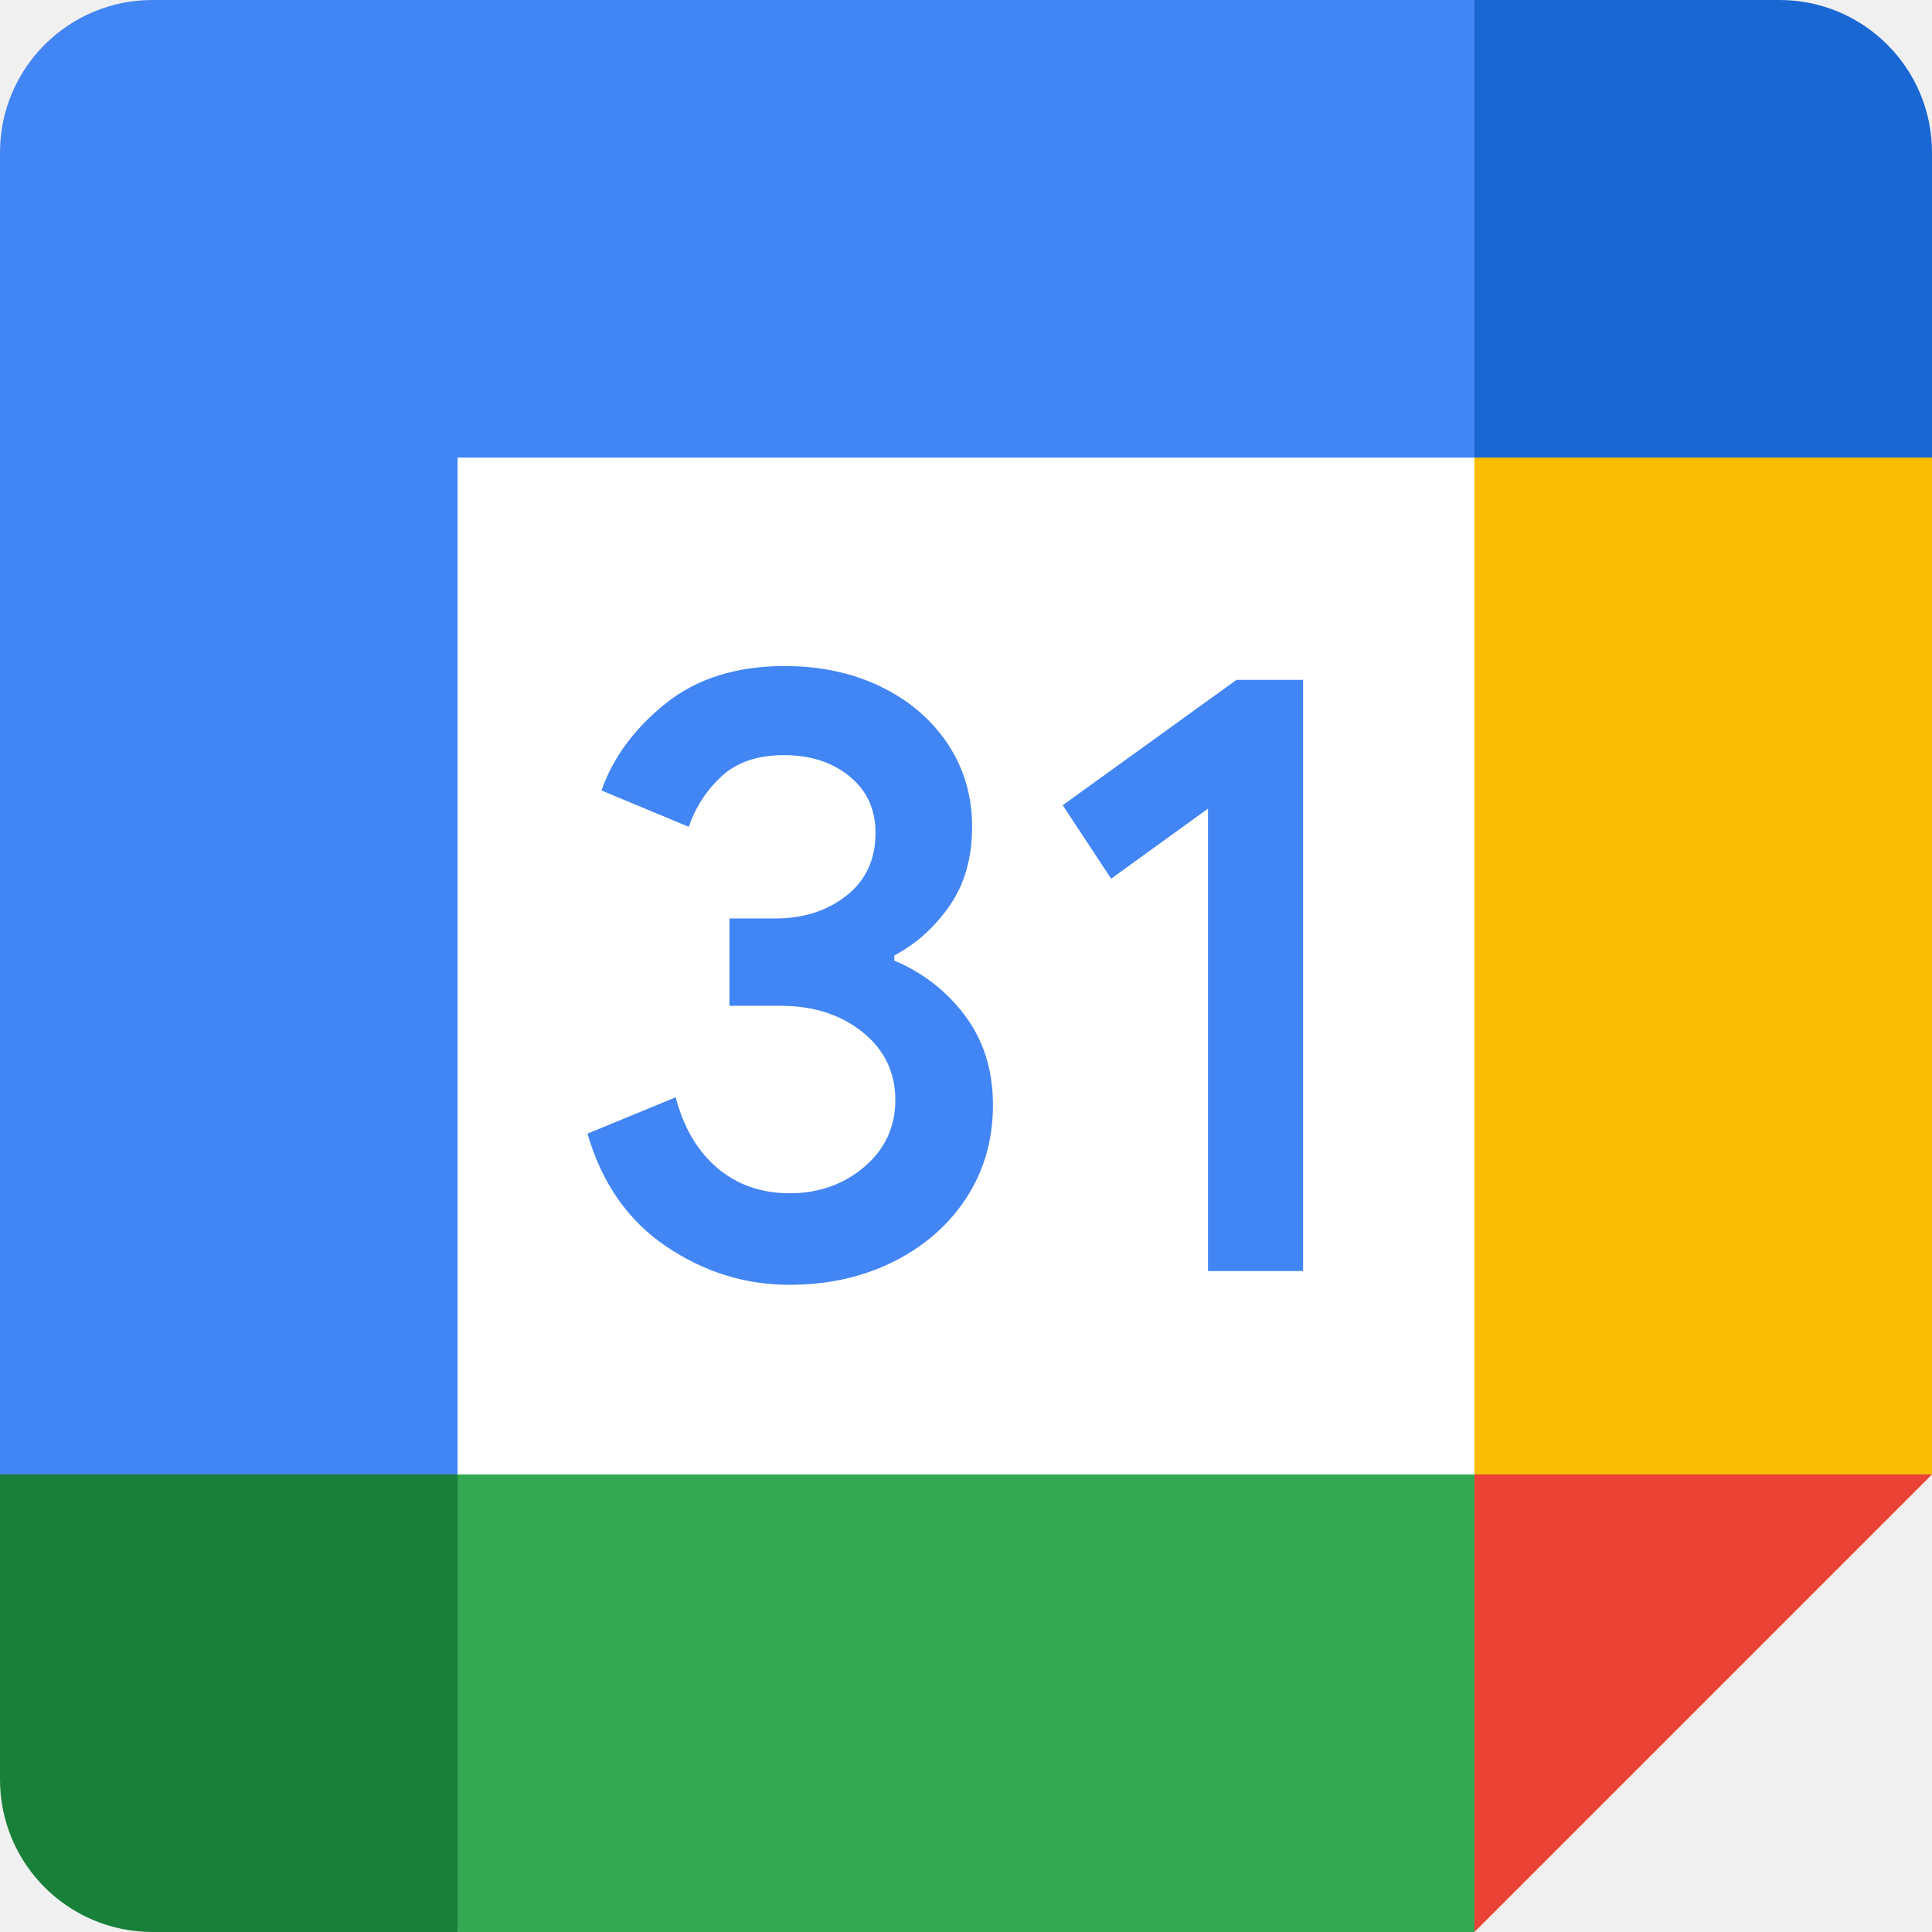
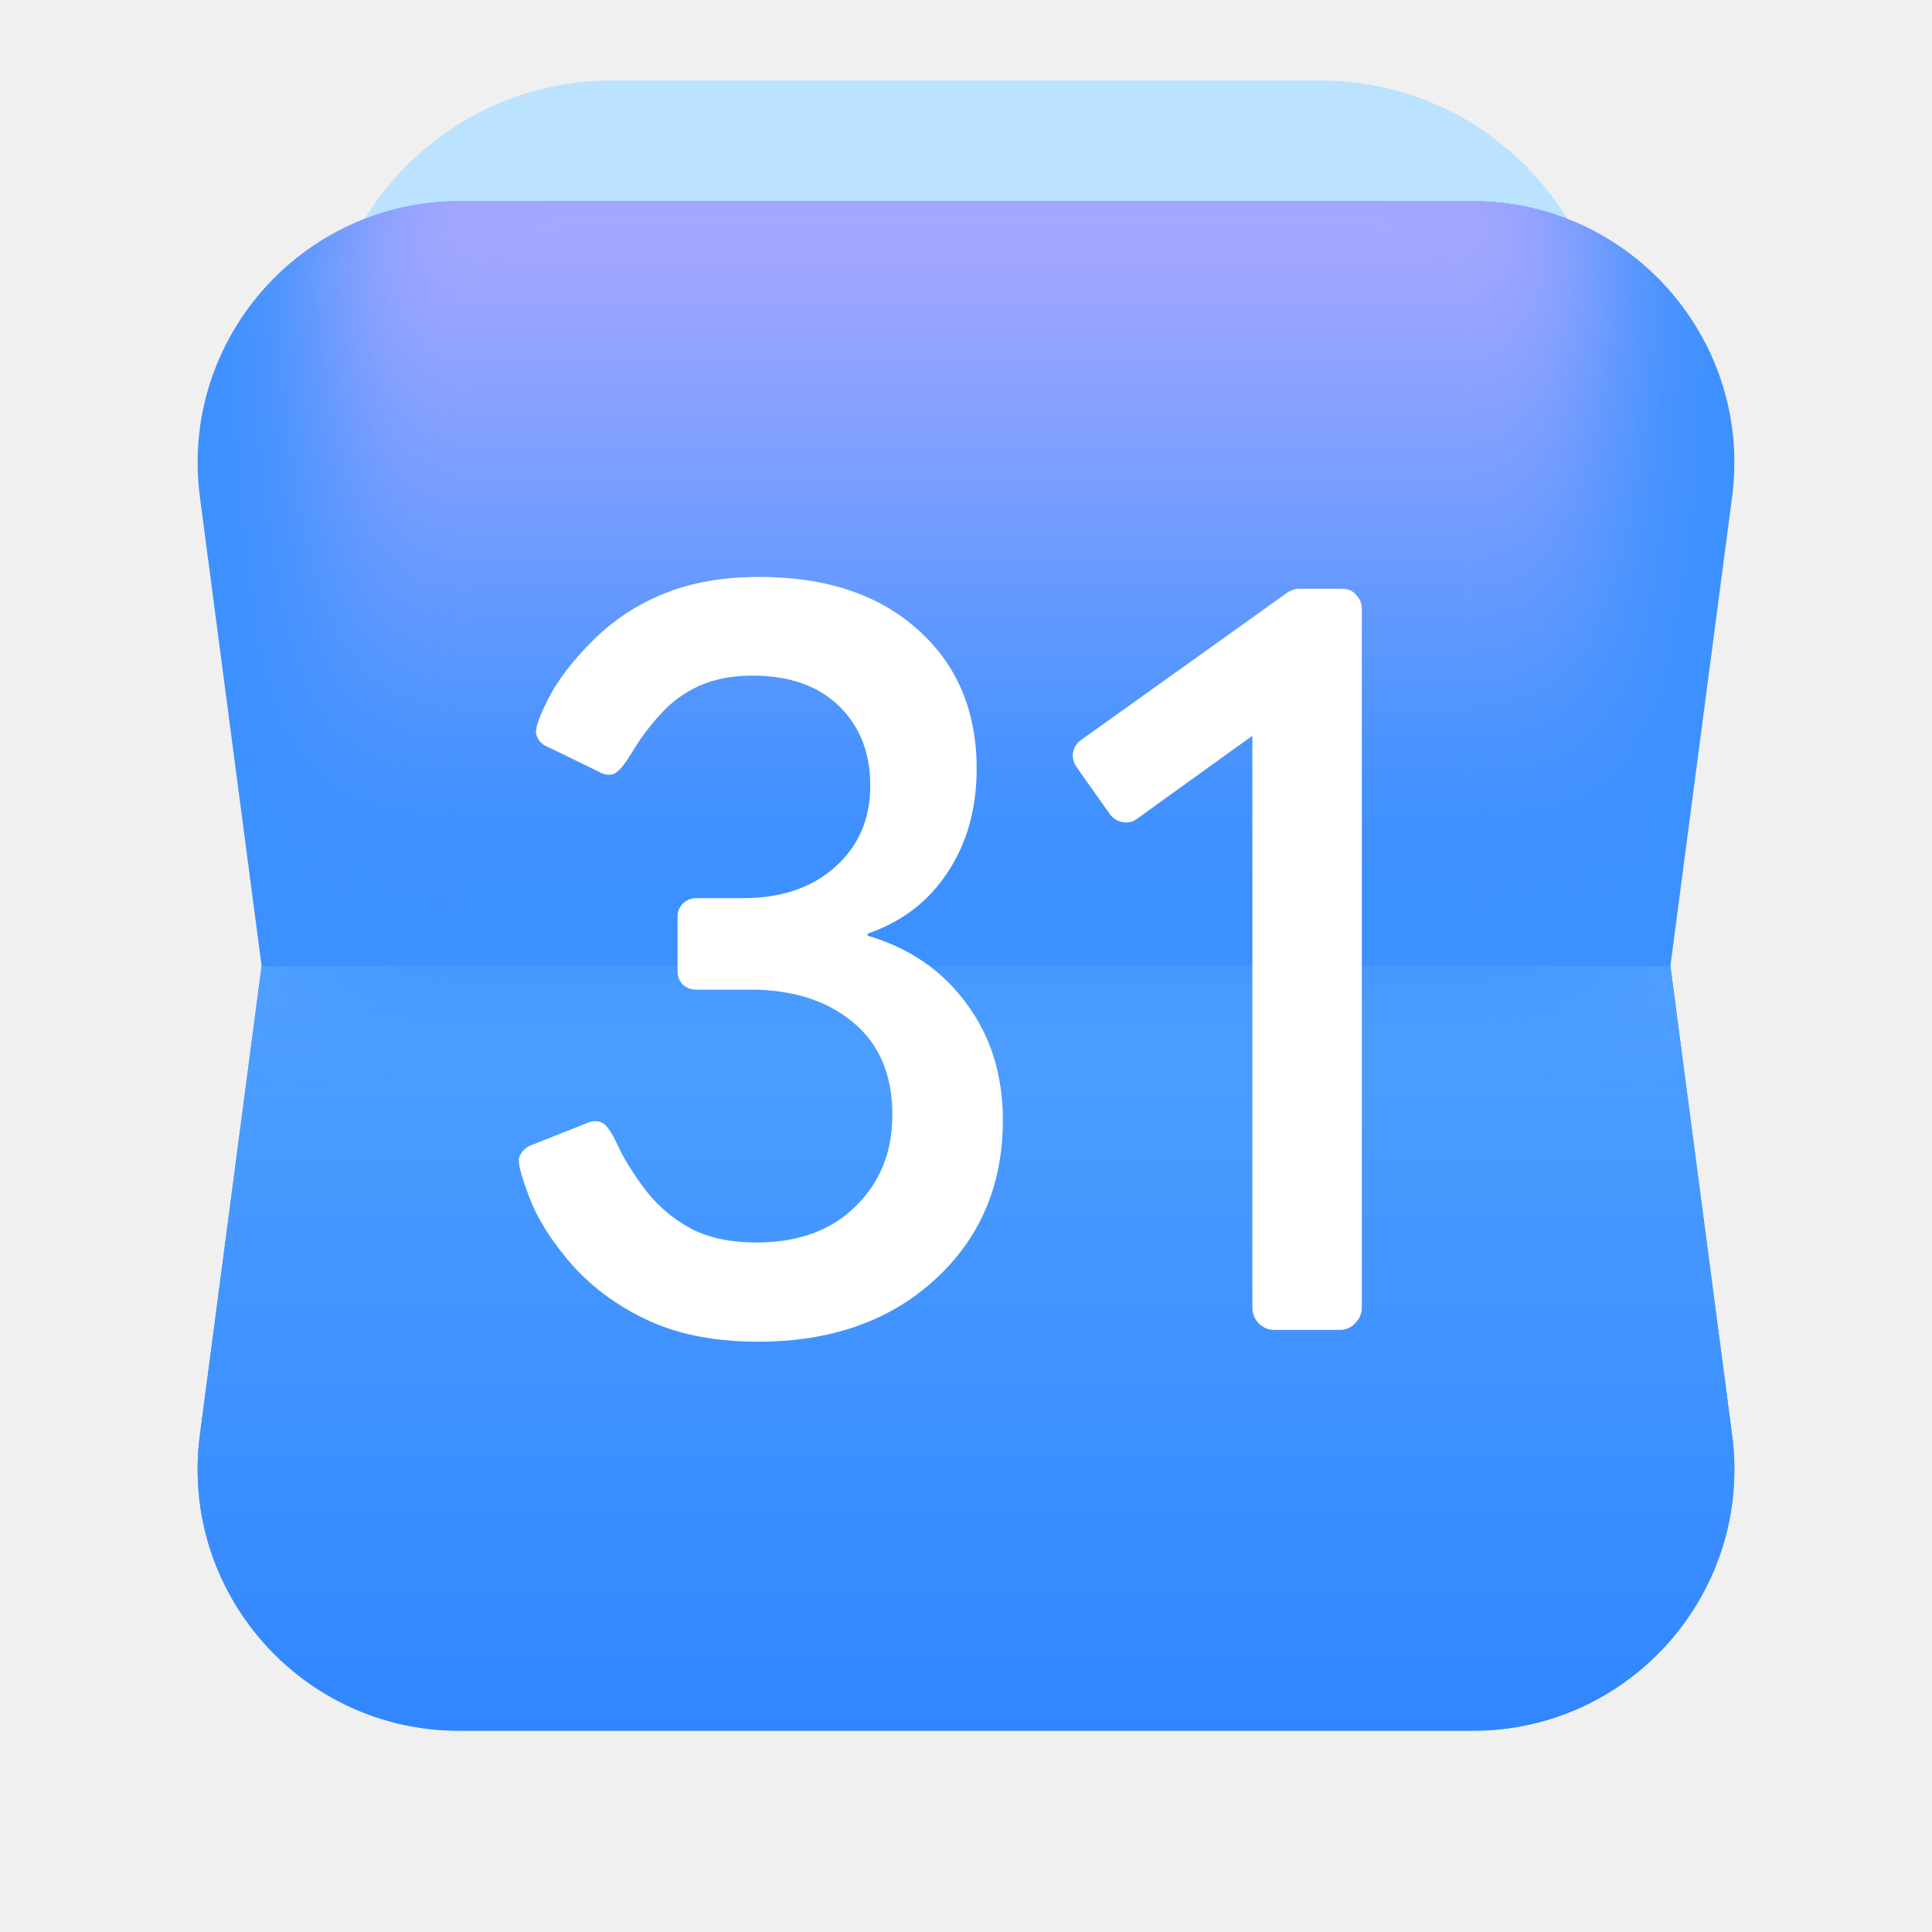
- <svg xmlns="http://www.w3.org/2000/svg" width="256" height="256" viewBox="0 0 256 256">
-   <path fill="#fff" d="M195.368 60.632H60.632v134.736h134.736z" />
-   <path fill="#ea4335" d="M195.368 256L256 195.368l-30.316-5.172l-30.316 5.172l-5.533 27.73z" />
-   <path fill="#188038" d="M0 195.368v40.421C0 246.956 9.044 256 20.21 256h40.422l6.225-30.316l-6.225-30.316l-33.033-5.172z" />
-   <path fill="#1967d2" d="M256 60.632V20.21C256 9.044 246.956 0 235.79 0h-40.422q-5.532 22.554-5.533 33.196q0 10.641 5.533 27.436q20.115 5.76 30.316 5.76T256 60.631" />
-   <path fill="#fbbc04" d="M256 60.632h-60.632v134.736H256z" />
-   <path fill="#34a853" d="M195.368 195.368H60.632V256h134.736z" />
-   <path fill="#4285f4" d="M195.368 0H20.211C9.044 0 0 9.044 0 20.21v175.158h60.632V60.632h134.736z" />
-   <path fill="#4285f4" d="M88.27 165.154c-5.036-3.402-8.523-8.37-10.426-14.94l11.689-4.816q1.59 6.063 5.558 9.398c2.627 2.223 5.827 3.318 9.566 3.318q5.734 0 9.852-3.487c2.746-2.324 4.127-5.288 4.127-8.875q0-5.508-4.345-8.994c-2.897-2.324-6.535-3.486-10.88-3.486h-6.754v-11.57h6.063q5.608 0 9.448-3.033c2.56-2.02 3.84-4.783 3.84-8.303c0-3.132-1.145-5.625-3.435-7.494c-2.29-1.87-5.188-2.813-8.708-2.813c-3.436 0-6.164.91-8.185 2.745a16.1 16.1 0 0 0-4.413 6.754l-11.57-4.817c1.532-4.345 4.345-8.185 8.471-11.503s9.398-4.985 15.798-4.985c4.733 0 8.994.91 12.767 2.745c3.772 1.836 6.736 4.379 8.875 7.613c2.14 3.25 3.2 6.888 3.2 10.93c0 4.126-.993 7.613-2.98 10.476s-4.43 5.052-7.327 6.585v.69a22.25 22.25 0 0 1 9.398 7.327c2.442 3.284 3.672 7.208 3.672 11.79c0 4.58-1.163 8.673-3.487 12.26c-2.324 3.588-5.54 6.417-9.617 8.472c-4.092 2.055-8.69 3.1-13.793 3.1c-5.912.016-11.369-1.685-16.405-5.087m71.797-58.005l-12.833 9.28l-6.417-9.734l23.023-16.607h8.825v78.333h-12.598z" />
+ <svg xmlns="http://www.w3.org/2000/svg" width="192" height="192" fill="none">
+   <path fill="#bbe2ff" d="M32 36.8C32 20.894 44.894 8 60.8 8h70.4C147.106 8 160 20.894 160 36.8v30.4c0 15.906-12.894 28.8-28.8 28.8H60.8C44.894 96 32 83.106 32 67.2z" />
+   <path fill="#3c90ff" d="M19.867 49.392C17.818 33.82 29.94 20 45.645 20h100.71c15.706 0 27.827 13.82 25.778 29.392L166 96l6.133 46.608C174.182 158.18 162.061 172 146.355 172H45.645c-15.706 0-27.827-13.82-25.778-29.392L26 96z" />
+   <mask id="a" width="154" height="152" x="19" y="20" maskUnits="userSpaceOnUse" style="mask-type:alpha">
+     <path fill="#3c90ff" d="M19.867 49.392C17.818 33.82 29.94 20 45.645 20h100.71c15.706 0 27.827 13.82 25.778 29.392L166 96l6.133 46.608C174.182 158.18 162.061 172 146.355 172H45.645c-15.706 0-27.827-13.82-25.778-29.392L26 96z" />
+   </mask>
+   <g mask="url(#a)">
+     <path fill="url(#b)" d="M0 0h166v76H0z" transform="matrix(1 0 0 -1 13 172)" />
+   </g>
+   <mask id="c" width="154" height="152" x="19" y="20" maskUnits="userSpaceOnUse" style="mask-type:alpha">
+     <path fill="#3186ff" d="M19.867 49.392C17.818 33.82 29.94 20 45.645 20h100.71c15.706 0 27.827 13.82 25.778 29.392L166 96l6.133 46.608C174.182 158.18 162.061 172 146.355 172H45.645c-15.706 0-27.827-13.82-25.778-29.392L26 96z" />
+   </mask>
+   <g mask="url(#c)">
+     <path fill="url(#d)" d="M32 27.2C32 16.596 40.596 8 51.2 8h89.6c10.604 0 19.2 8.596 19.2 19.2V96H32z" filter="url(#e)" />
+   </g>
+   <path fill="#fff" d="M75.353 133.336q-6.282 0-10.777-2.043t-7.61-5.465q-3.065-3.474-4.342-6.793T51.603 115a2.07 2.07 0 0 1 1.021-1.124l5.67-2.247q.714-.357 1.43-.102.714.204 1.685 2.349 1.022 2.145 2.86 4.546a14.3 14.3 0 0 0 4.495 3.728q2.606 1.328 6.435 1.328 6.18 0 9.807-3.575 3.677-3.575 3.677-9.091 0-5.976-3.882-9.194-3.881-3.269-10.266-3.269h-5.362a1.9 1.9 0 0 1-1.328-.51q-.51-.562-.511-1.277v-5.465q0-.767.51-1.277a1.82 1.82 0 0 1 1.329-.562h4.647q5.721 0 9.194-3.116t3.473-8.07q0-4.902-3.116-7.916t-8.58-3.014q-3.065 0-5.312 1.022a11.5 11.5 0 0 0-3.882 2.86 22.7 22.7 0 0 0-2.809 3.78q-1.174 1.941-1.89 2.145-.714.153-1.379-.255l-5.363-2.605q-.664-.358-.868-1.124t1.226-3.575q1.481-2.86 4.494-5.823a21 21 0 0 1 7.049-4.597q4.035-1.635 9.398-1.634 9.96 0 15.782 5.26 5.823 5.21 5.823 13.791 0 5.925-2.86 10.266-2.81 4.34-7.968 6.13v.204q6.231 1.838 9.806 6.741 3.627 4.853 3.626 11.594 0 9.654-6.742 15.834-6.74 6.18-17.57 6.18zm51.25-1.175q-.868 0-1.533-.664a2.25 2.25 0 0 1-.612-1.583V73.118l-11.492 8.274q-.614.46-1.431.307a1.96 1.96 0 0 1-1.225-.766l-3.32-4.7a1.98 1.98 0 0 1-.358-1.43q.153-.816.817-1.276l20.379-14.557q.256-.204.562-.306.307-.153.715-.153h4.291q.868 0 1.379.613.562.56.562 1.43v69.36q0 .92-.664 1.583a2 2 0 0 1-1.533.664z" />
+   <defs>
+     <linearGradient id="b" x1="83" x2="83" y1="76" gradientUnits="userSpaceOnUse">
+       <stop stop-color="#4fa0ff" />
+       <stop offset="1" stop-color="#3186ff" />
+     </linearGradient>
+     <linearGradient id="d" x1="89.06" x2="89.06" y1="21.75" y2="96.39" gradientUnits="userSpaceOnUse">
+       <stop stop-color="#a9a8ff" />
+       <stop offset=".8" stop-color="#3c90ff" />
+     </linearGradient>
+     <filter id="e" width="152" height="112" x="20" y="-4" color-interpolation-filters="sRGB" filterUnits="userSpaceOnUse">
+       <feFlood flood-opacity="0" result="BackgroundImageFix" />
+       <feBlend in="SourceGraphic" in2="BackgroundImageFix" result="shape" />
+       <feGaussianBlur result="effect1_foregroundBlur_37330_7673" stdDeviation="6" />
+     </filter>
+   </defs>
</svg>
